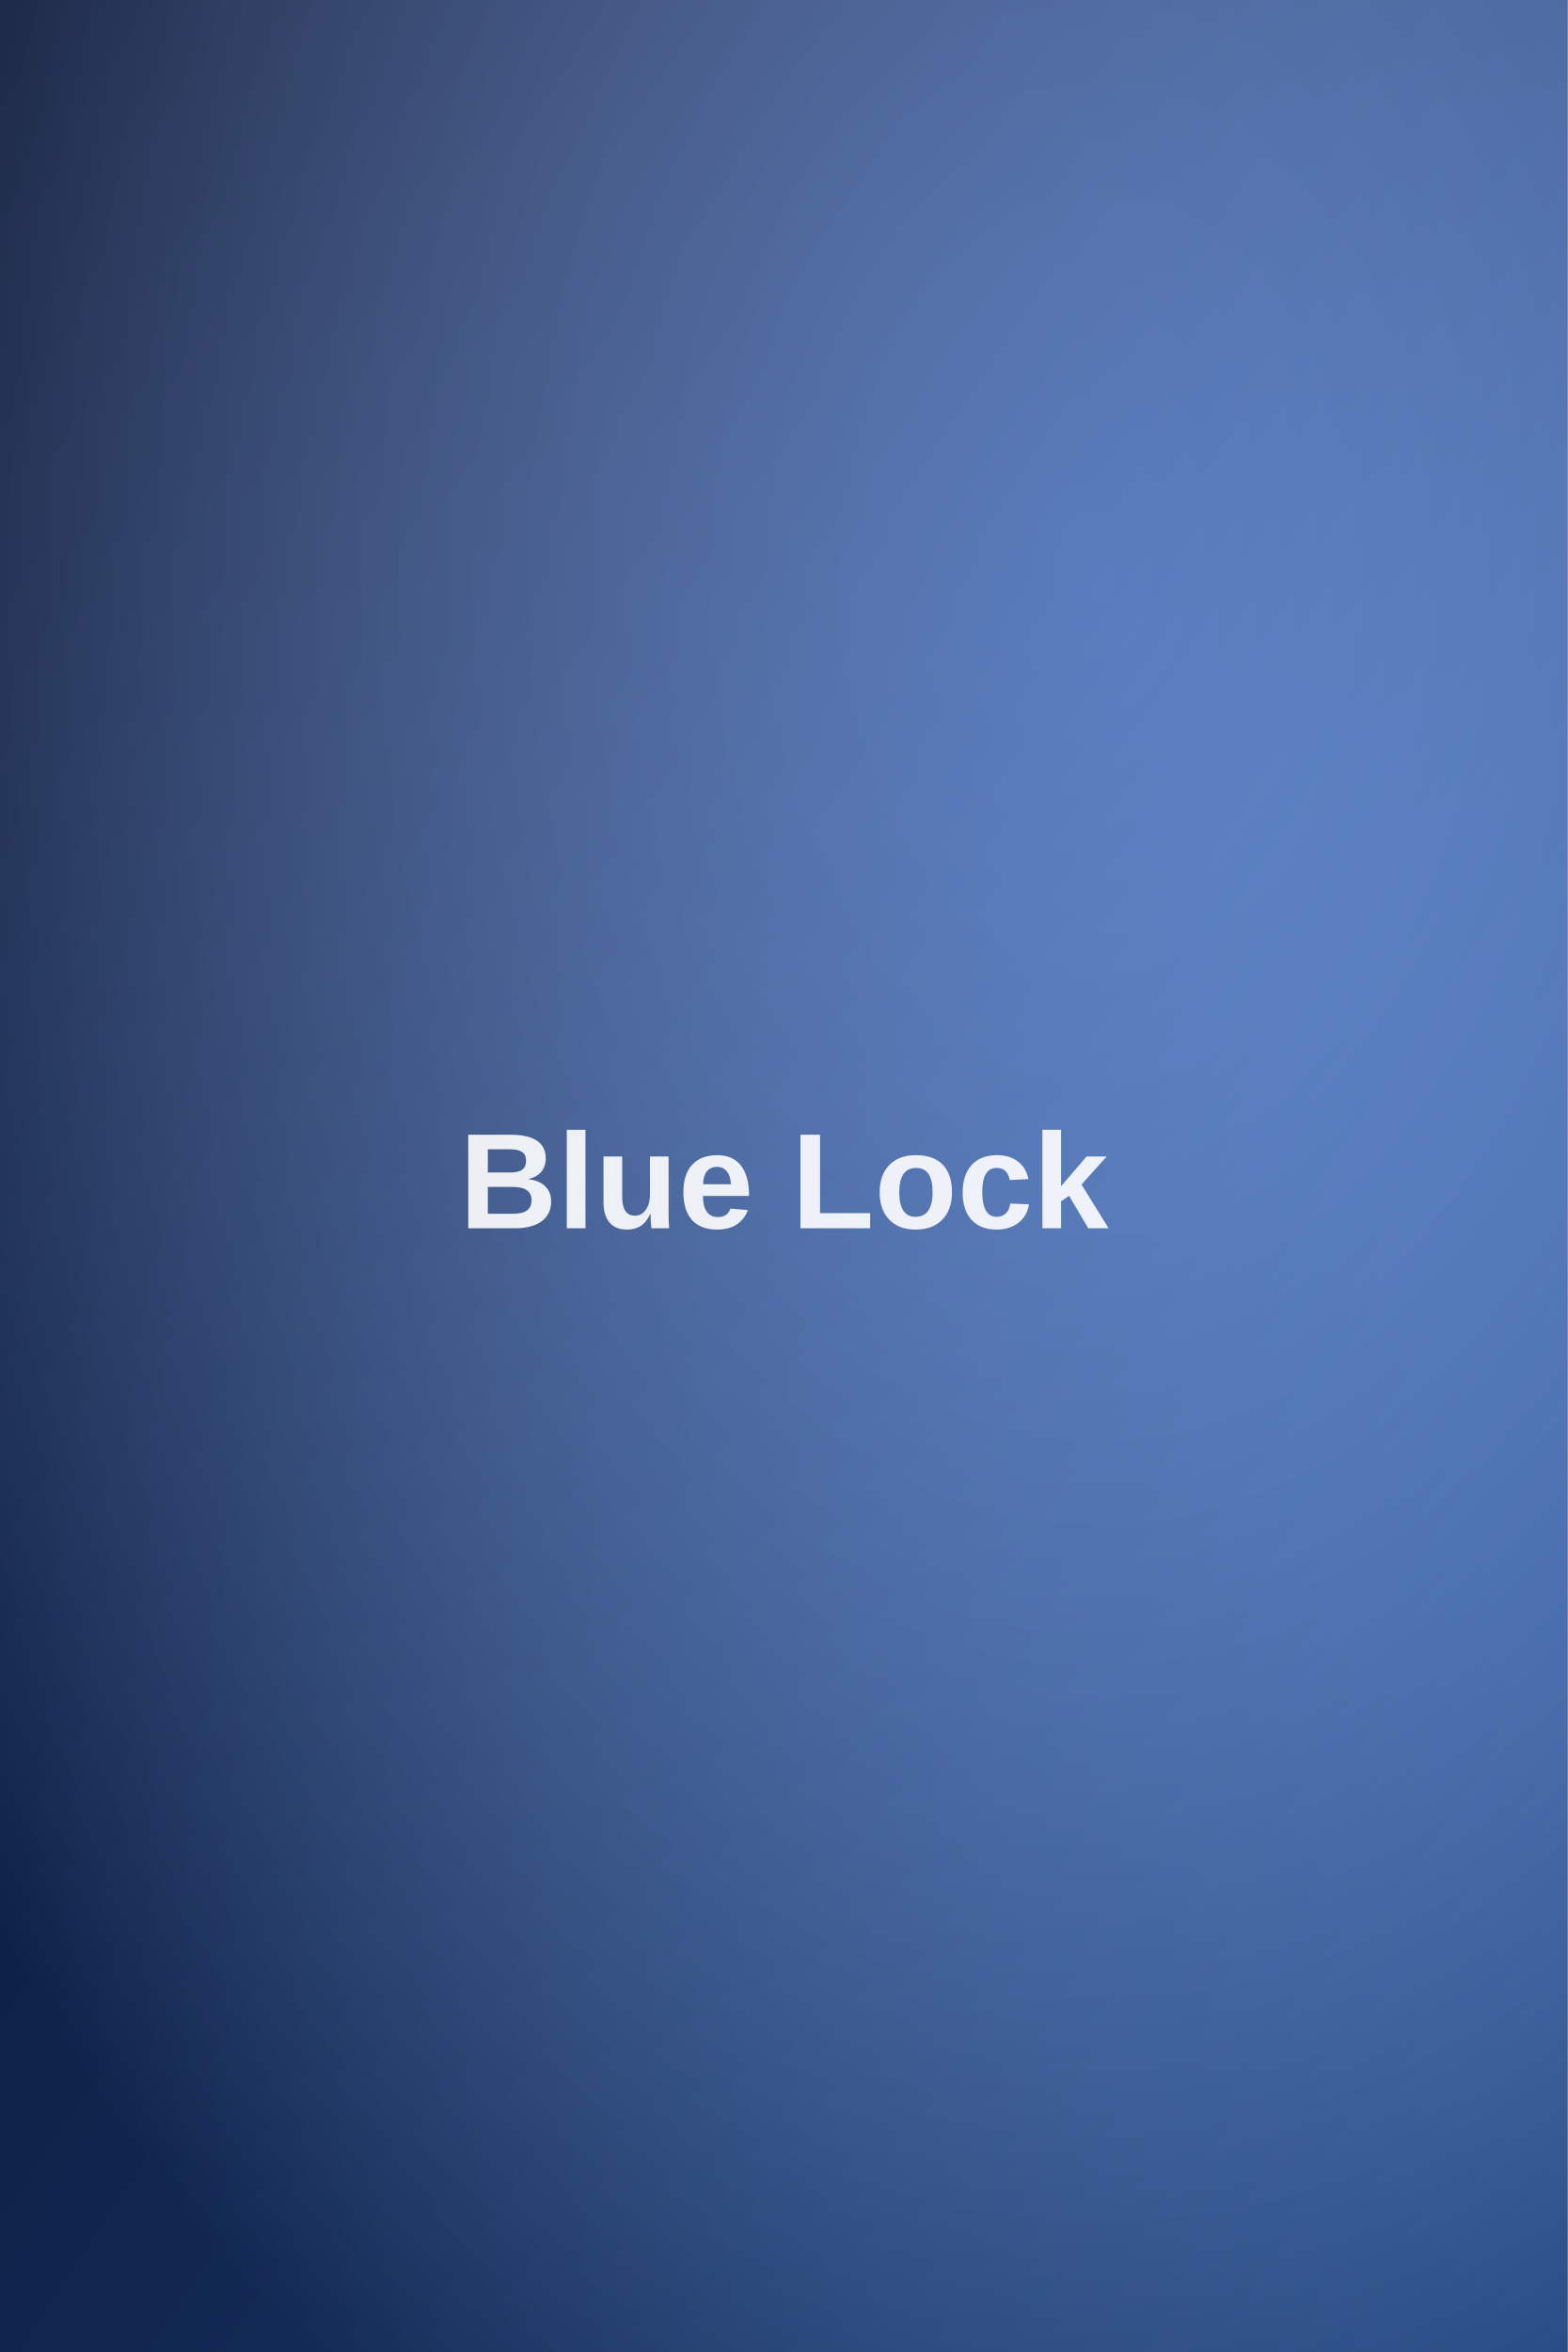
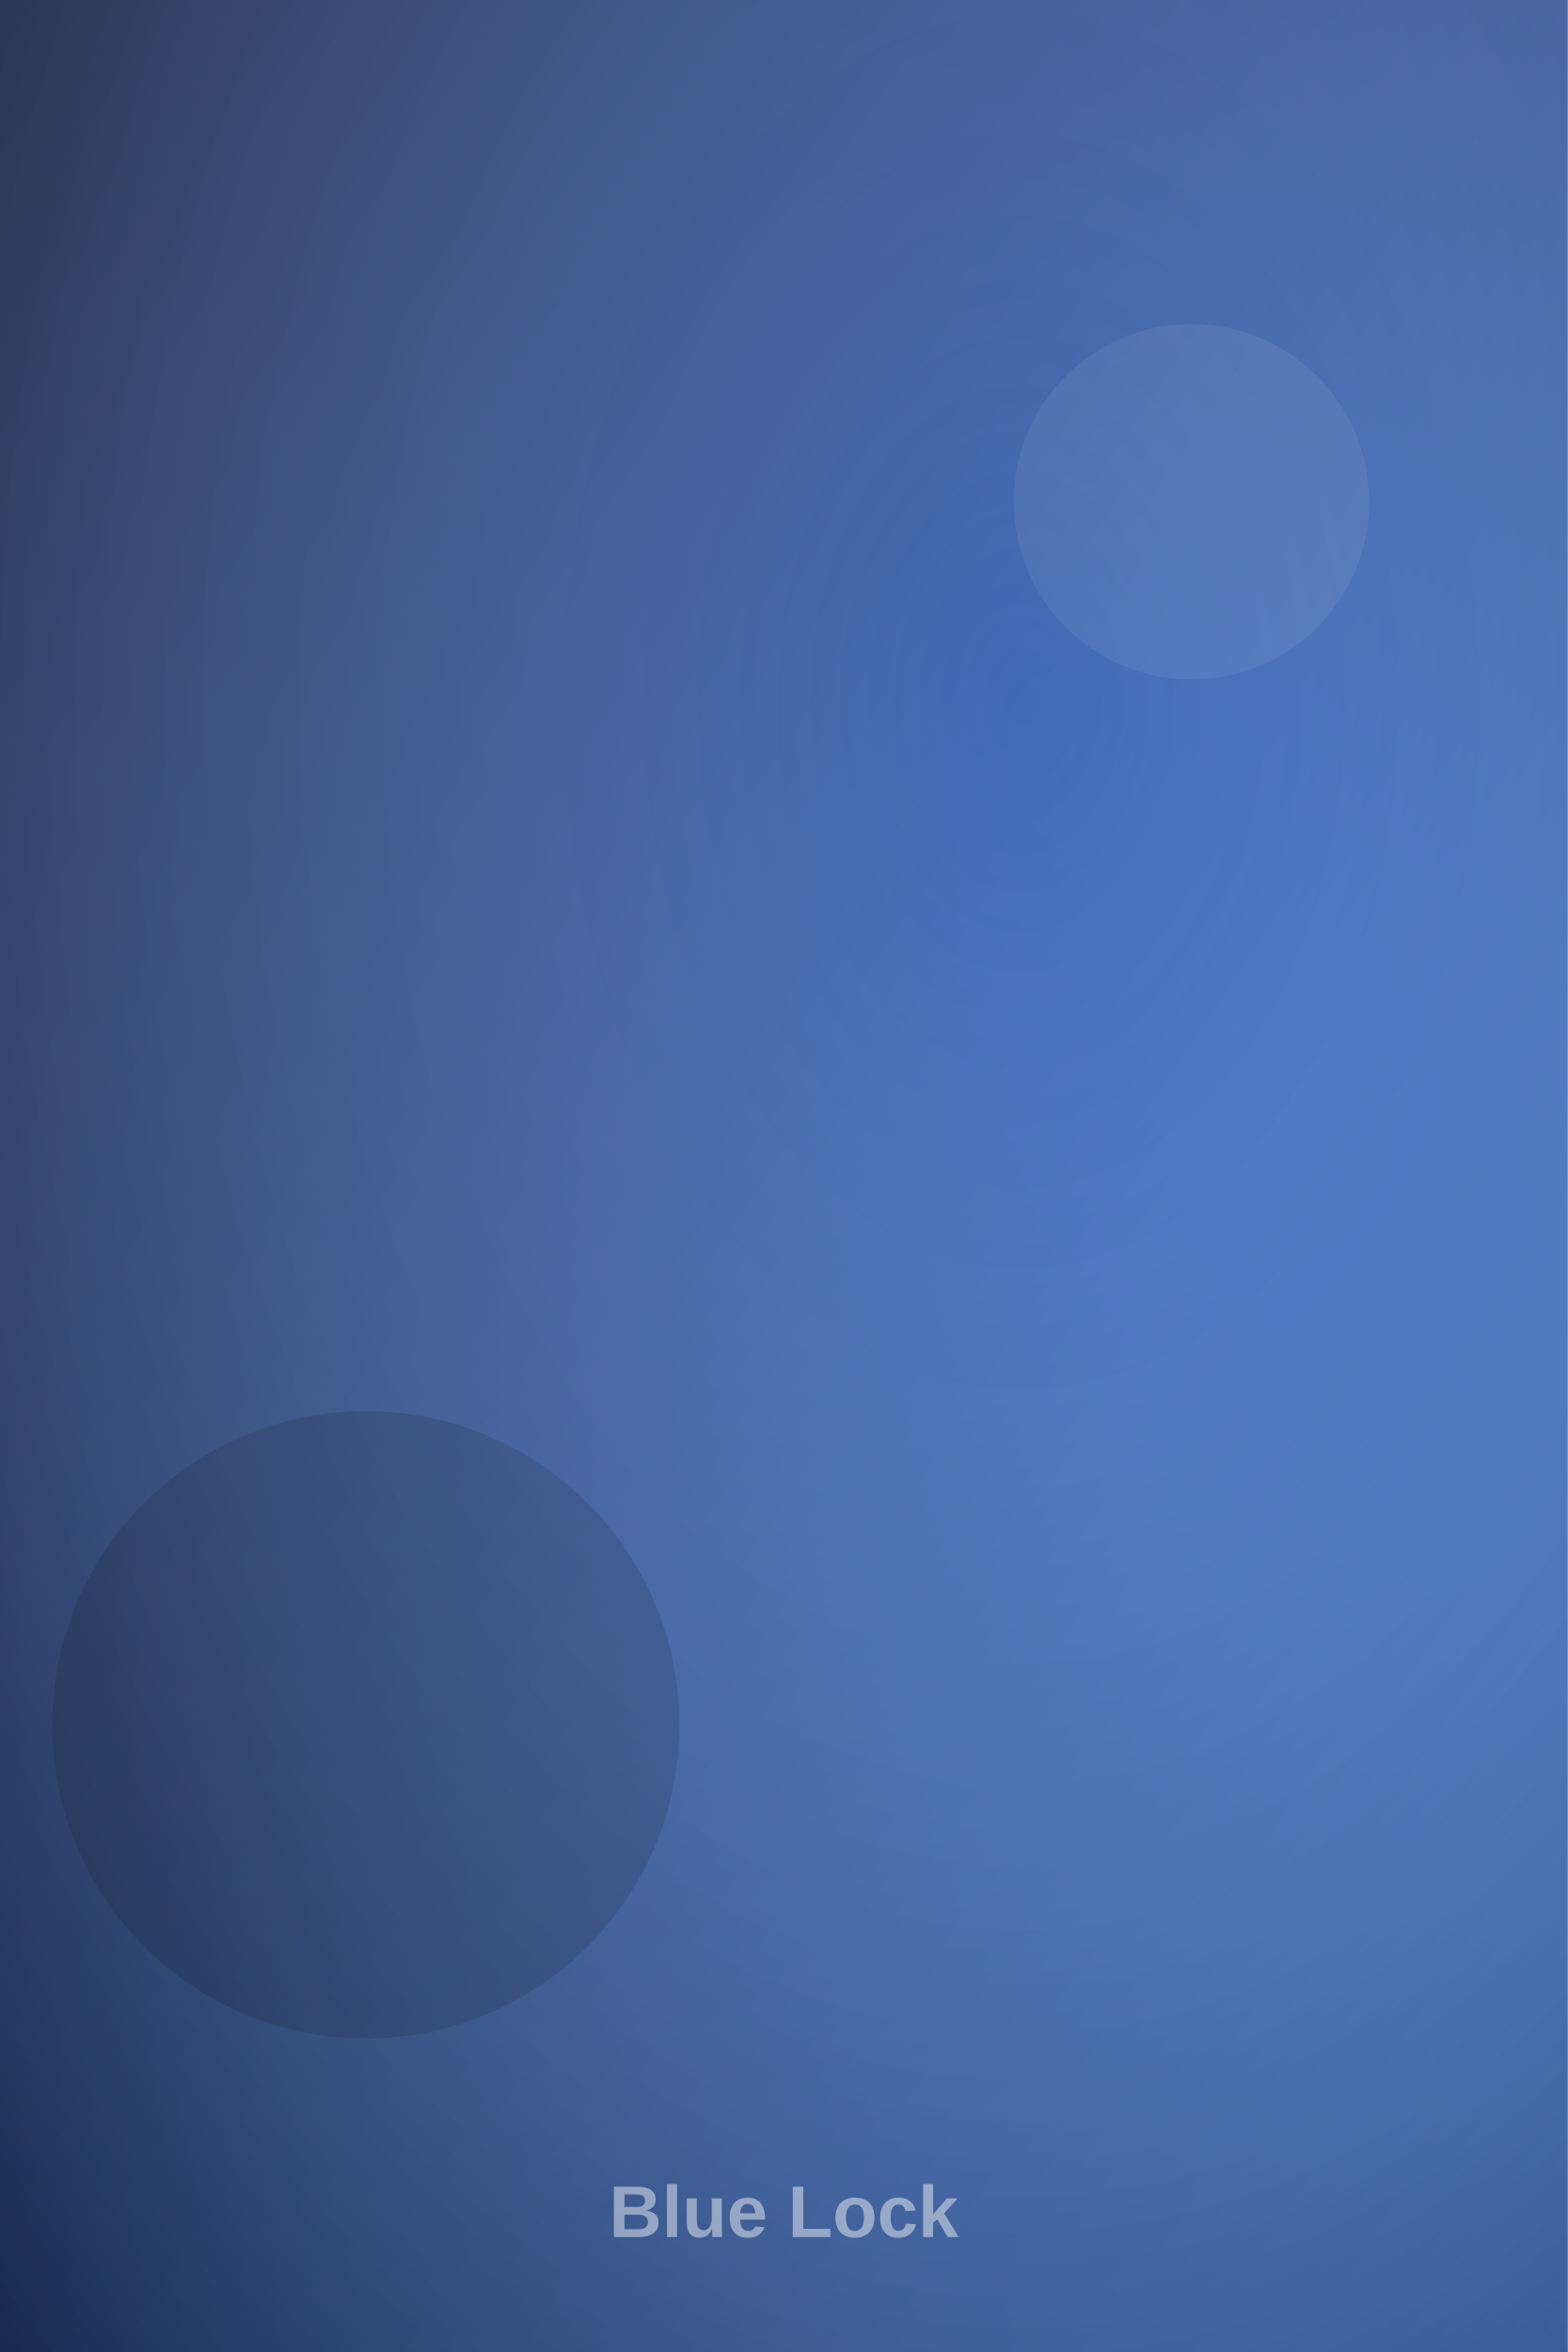
<svg xmlns="http://www.w3.org/2000/svg" width="300" height="450" viewBox="0 0 300 450">
  <defs>
    <linearGradient id="g" x1="0" y1="0" x2="1" y2="1">
      <stop offset="0" stop-color="#0c2461" />
      <stop offset="1" stop-color="#3b82f6" />
    </linearGradient>
-     <radialGradient id="r" cx="0.7" cy="0.25" r="0.9">
-       <stop offset="0" stop-color="#ffffff" stop-opacity="0.25" />
-       <stop offset="1" stop-color="#000000" stop-opacity="0.55" />
+     <radialGradient id="r" cx="0.65" cy="0.3" r="1">
+       <stop offset="0" stop-color="#ffffff" stop-opacity="0.14" />
+       <stop offset="1" stop-color="#000000" stop-opacity="0.6" />
    </radialGradient>
  </defs>
  <rect width="300" height="450" fill="url(#g)" />
  <rect width="300" height="450" fill="url(#r)" />
-   <text x="150" y="235" font-family="Arial, sans-serif" font-size="26" font-weight="bold" fill="#ffffff" fill-opacity="0.9" text-anchor="middle">Blue Lock</text>
+   <circle cx="228" cy="96" r="34" fill="#ffffff" fill-opacity="0.07" />
+   <circle cx="70" cy="330" r="60" fill="#000000" fill-opacity="0.12" />
+   <text x="150" y="428" font-family="Arial, sans-serif" font-size="14" font-weight="bold" fill="#ffffff" fill-opacity="0.45" text-anchor="middle">Blue Lock</text>
</svg>
